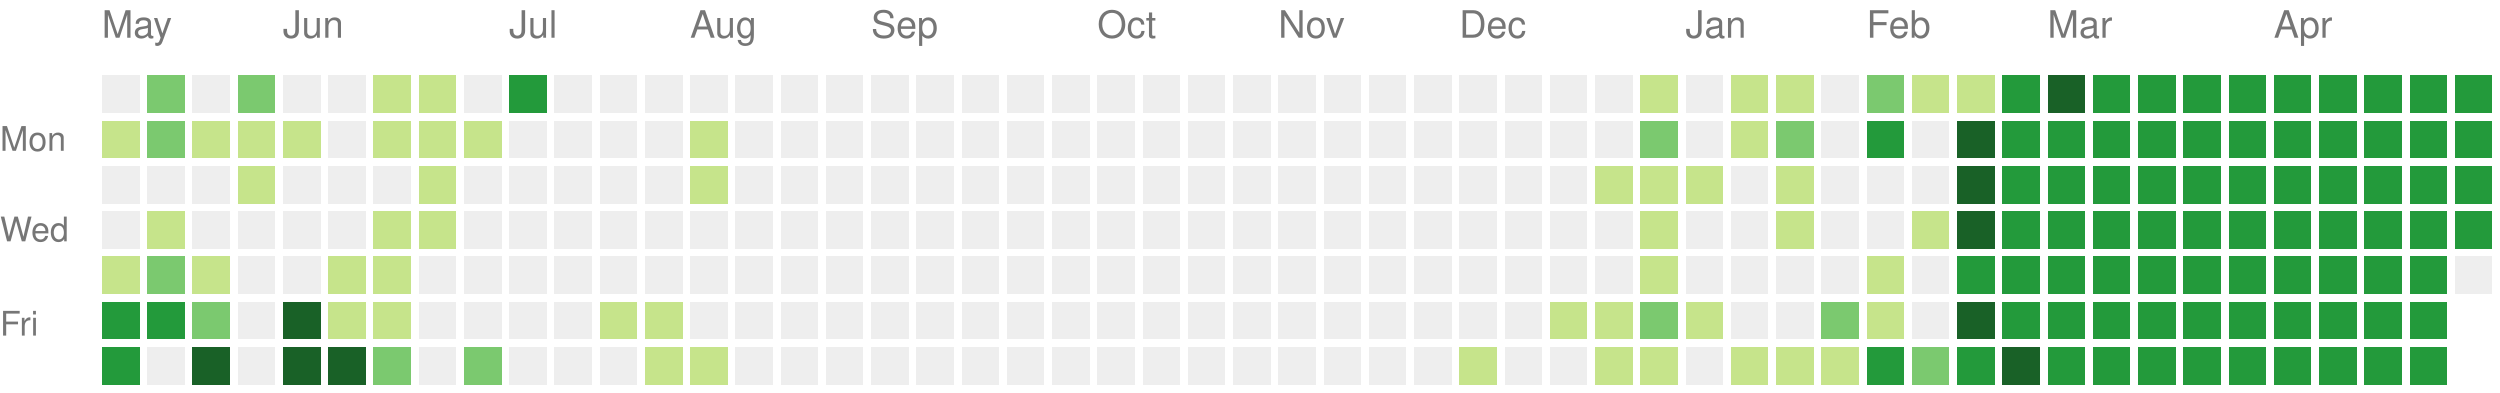
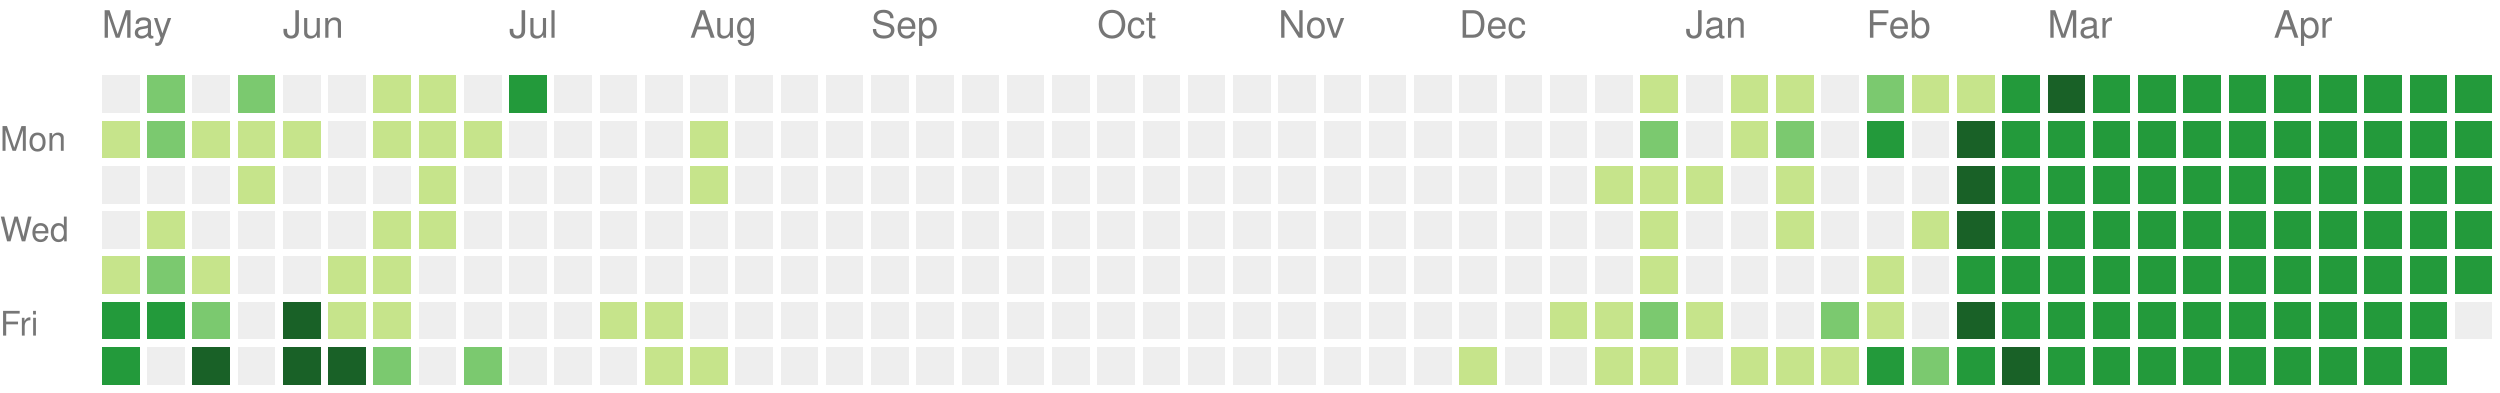
<svg xmlns="http://www.w3.org/2000/svg" version="1.1" width="663" height="104">
  <rect style="fill:#eeeeee;shape-rendering:crispedges;" data-score="0" data-date="2024-05-05" x="27" y="20" width="10" height="10" />
  <rect style="fill:#7bc96f;shape-rendering:crispedges;" data-score="2" data-date="2024-05-12" x="39" y="20" width="10" height="10" />
  <rect style="fill:#eeeeee;shape-rendering:crispedges;" data-score="0" data-date="2024-05-19" x="51" y="20" width="10" height="10" />
  <rect style="fill:#7bc96f;shape-rendering:crispedges;" data-score="2" data-date="2024-05-26" x="63" y="20" width="10" height="10" />
  <rect style="fill:#eeeeee;shape-rendering:crispedges;" data-score="0" data-date="2024-06-02" x="75" y="20" width="10" height="10" />
  <rect style="fill:#eeeeee;shape-rendering:crispedges;" data-score="0" data-date="2024-06-09" x="87" y="20" width="10" height="10" />
  <rect style="fill:#c6e48b;shape-rendering:crispedges;" data-score="1" data-date="2024-06-16" x="99" y="20" width="10" height="10" />
  <rect style="fill:#c6e48b;shape-rendering:crispedges;" data-score="1" data-date="2024-06-23" x="111" y="20" width="10" height="10" />
  <rect style="fill:#eeeeee;shape-rendering:crispedges;" data-score="0" data-date="2024-06-30" x="123" y="20" width="10" height="10" />
  <rect style="fill:#239a3b;shape-rendering:crispedges;" data-score="3" data-date="2024-07-07" x="135" y="20" width="10" height="10" />
  <rect style="fill:#eeeeee;shape-rendering:crispedges;" data-score="0" data-date="2024-07-14" x="147" y="20" width="10" height="10" />
  <rect style="fill:#eeeeee;shape-rendering:crispedges;" data-score="0" data-date="2024-07-21" x="159" y="20" width="10" height="10" />
  <rect style="fill:#eeeeee;shape-rendering:crispedges;" data-score="0" data-date="2024-07-28" x="171" y="20" width="10" height="10" />
  <rect style="fill:#eeeeee;shape-rendering:crispedges;" data-score="0" data-date="2024-08-04" x="183" y="20" width="10" height="10" />
  <rect style="fill:#eeeeee;shape-rendering:crispedges;" data-score="0" data-date="2024-08-11" x="195" y="20" width="10" height="10" />
  <rect style="fill:#eeeeee;shape-rendering:crispedges;" data-score="0" data-date="2024-08-18" x="207" y="20" width="10" height="10" />
  <rect style="fill:#eeeeee;shape-rendering:crispedges;" data-score="0" data-date="2024-08-25" x="219" y="20" width="10" height="10" />
  <rect style="fill:#eeeeee;shape-rendering:crispedges;" data-score="0" data-date="2024-09-01" x="231" y="20" width="10" height="10" />
  <rect style="fill:#eeeeee;shape-rendering:crispedges;" data-score="0" data-date="2024-09-08" x="243" y="20" width="10" height="10" />
  <rect style="fill:#eeeeee;shape-rendering:crispedges;" data-score="0" data-date="2024-09-15" x="255" y="20" width="10" height="10" />
  <rect style="fill:#eeeeee;shape-rendering:crispedges;" data-score="0" data-date="2024-09-22" x="267" y="20" width="10" height="10" />
  <rect style="fill:#eeeeee;shape-rendering:crispedges;" data-score="0" data-date="2024-09-29" x="279" y="20" width="10" height="10" />
  <rect style="fill:#eeeeee;shape-rendering:crispedges;" data-score="0" data-date="2024-10-06" x="291" y="20" width="10" height="10" />
  <rect style="fill:#eeeeee;shape-rendering:crispedges;" data-score="0" data-date="2024-10-13" x="303" y="20" width="10" height="10" />
  <rect style="fill:#eeeeee;shape-rendering:crispedges;" data-score="0" data-date="2024-10-20" x="315" y="20" width="10" height="10" />
  <rect style="fill:#eeeeee;shape-rendering:crispedges;" data-score="0" data-date="2024-10-27" x="327" y="20" width="10" height="10" />
  <rect style="fill:#eeeeee;shape-rendering:crispedges;" data-score="0" data-date="2024-11-03" x="339" y="20" width="10" height="10" />
  <rect style="fill:#eeeeee;shape-rendering:crispedges;" data-score="0" data-date="2024-11-10" x="351" y="20" width="10" height="10" />
  <rect style="fill:#eeeeee;shape-rendering:crispedges;" data-score="0" data-date="2024-11-17" x="363" y="20" width="10" height="10" />
  <rect style="fill:#eeeeee;shape-rendering:crispedges;" data-score="0" data-date="2024-11-24" x="375" y="20" width="10" height="10" />
  <rect style="fill:#eeeeee;shape-rendering:crispedges;" data-score="0" data-date="2024-12-01" x="387" y="20" width="10" height="10" />
  <rect style="fill:#eeeeee;shape-rendering:crispedges;" data-score="0" data-date="2024-12-08" x="399" y="20" width="10" height="10" />
  <rect style="fill:#eeeeee;shape-rendering:crispedges;" data-score="0" data-date="2024-12-15" x="411" y="20" width="10" height="10" />
  <rect style="fill:#eeeeee;shape-rendering:crispedges;" data-score="0" data-date="2024-12-22" x="423" y="20" width="10" height="10" />
  <rect style="fill:#c6e48b;shape-rendering:crispedges;" data-score="1" data-date="2024-12-29" x="435" y="20" width="10" height="10" />
  <rect style="fill:#eeeeee;shape-rendering:crispedges;" data-score="0" data-date="2025-01-05" x="447" y="20" width="10" height="10" />
  <rect style="fill:#c6e48b;shape-rendering:crispedges;" data-score="1" data-date="2025-01-12" x="459" y="20" width="10" height="10" />
  <rect style="fill:#c6e48b;shape-rendering:crispedges;" data-score="1" data-date="2025-01-19" x="471" y="20" width="10" height="10" />
  <rect style="fill:#eeeeee;shape-rendering:crispedges;" data-score="0" data-date="2025-01-26" x="483" y="20" width="10" height="10" />
  <rect style="fill:#7bc96f;shape-rendering:crispedges;" data-score="2" data-date="2025-02-02" x="495" y="20" width="10" height="10" />
  <rect style="fill:#c6e48b;shape-rendering:crispedges;" data-score="1" data-date="2025-02-09" x="507" y="20" width="10" height="10" />
  <rect style="fill:#c6e48b;shape-rendering:crispedges;" data-score="1" data-date="2025-02-16" x="519" y="20" width="10" height="10" />
  <rect style="fill:#239a3b;shape-rendering:crispedges;" data-score="3" data-date="2025-02-23" x="531" y="20" width="10" height="10" />
  <rect style="fill:#196127;shape-rendering:crispedges;" data-score="4" data-date="2025-03-02" x="543" y="20" width="10" height="10" />
  <rect style="fill:#239a3b;shape-rendering:crispedges;" data-score="3" data-date="2025-03-09" x="555" y="20" width="10" height="10" />
  <rect style="fill:#239a3b;shape-rendering:crispedges;" data-score="3" data-date="2025-03-16" x="567" y="20" width="10" height="10" />
  <rect style="fill:#239a3b;shape-rendering:crispedges;" data-score="3" data-date="2025-03-23" x="579" y="20" width="10" height="10" />
  <rect style="fill:#239a3b;shape-rendering:crispedges;" data-score="3" data-date="2025-03-30" x="591" y="20" width="10" height="10" />
  <rect style="fill:#239a3b;shape-rendering:crispedges;" data-score="3" data-date="2025-04-06" x="603" y="20" width="10" height="10" />
  <rect style="fill:#239a3b;shape-rendering:crispedges;" data-score="3" data-date="2025-04-13" x="615" y="20" width="10" height="10" />
  <rect style="fill:#239a3b;shape-rendering:crispedges;" data-score="3" data-date="2025-04-20" x="627" y="20" width="10" height="10" />
  <rect style="fill:#239a3b;shape-rendering:crispedges;" data-score="3" data-date="2025-04-27" x="639" y="20" width="10" height="10" />
  <rect style="fill:#239a3b;shape-rendering:crispedges;" data-score="3" data-date="2025-05-04" x="651" y="20" width="10" height="10" />
  <rect style="fill:#c6e48b;shape-rendering:crispedges;" data-score="1" data-date="2024-05-06" x="27" y="32" width="10" height="10" />
  <rect style="fill:#7bc96f;shape-rendering:crispedges;" data-score="2" data-date="2024-05-13" x="39" y="32" width="10" height="10" />
  <rect style="fill:#c6e48b;shape-rendering:crispedges;" data-score="1" data-date="2024-05-20" x="51" y="32" width="10" height="10" />
  <rect style="fill:#c6e48b;shape-rendering:crispedges;" data-score="1" data-date="2024-05-27" x="63" y="32" width="10" height="10" />
  <rect style="fill:#c6e48b;shape-rendering:crispedges;" data-score="1" data-date="2024-06-03" x="75" y="32" width="10" height="10" />
  <rect style="fill:#eeeeee;shape-rendering:crispedges;" data-score="0" data-date="2024-06-10" x="87" y="32" width="10" height="10" />
  <rect style="fill:#c6e48b;shape-rendering:crispedges;" data-score="1" data-date="2024-06-17" x="99" y="32" width="10" height="10" />
  <rect style="fill:#c6e48b;shape-rendering:crispedges;" data-score="1" data-date="2024-06-24" x="111" y="32" width="10" height="10" />
  <rect style="fill:#c6e48b;shape-rendering:crispedges;" data-score="1" data-date="2024-07-01" x="123" y="32" width="10" height="10" />
  <rect style="fill:#eeeeee;shape-rendering:crispedges;" data-score="0" data-date="2024-07-08" x="135" y="32" width="10" height="10" />
  <rect style="fill:#eeeeee;shape-rendering:crispedges;" data-score="0" data-date="2024-07-15" x="147" y="32" width="10" height="10" />
  <rect style="fill:#eeeeee;shape-rendering:crispedges;" data-score="0" data-date="2024-07-22" x="159" y="32" width="10" height="10" />
  <rect style="fill:#eeeeee;shape-rendering:crispedges;" data-score="0" data-date="2024-07-29" x="171" y="32" width="10" height="10" />
  <rect style="fill:#c6e48b;shape-rendering:crispedges;" data-score="1" data-date="2024-08-05" x="183" y="32" width="10" height="10" />
  <rect style="fill:#eeeeee;shape-rendering:crispedges;" data-score="0" data-date="2024-08-12" x="195" y="32" width="10" height="10" />
  <rect style="fill:#eeeeee;shape-rendering:crispedges;" data-score="0" data-date="2024-08-19" x="207" y="32" width="10" height="10" />
  <rect style="fill:#eeeeee;shape-rendering:crispedges;" data-score="0" data-date="2024-08-26" x="219" y="32" width="10" height="10" />
  <rect style="fill:#eeeeee;shape-rendering:crispedges;" data-score="0" data-date="2024-09-02" x="231" y="32" width="10" height="10" />
  <rect style="fill:#eeeeee;shape-rendering:crispedges;" data-score="0" data-date="2024-09-09" x="243" y="32" width="10" height="10" />
  <rect style="fill:#eeeeee;shape-rendering:crispedges;" data-score="0" data-date="2024-09-16" x="255" y="32" width="10" height="10" />
  <rect style="fill:#eeeeee;shape-rendering:crispedges;" data-score="0" data-date="2024-09-23" x="267" y="32" width="10" height="10" />
  <rect style="fill:#eeeeee;shape-rendering:crispedges;" data-score="0" data-date="2024-09-30" x="279" y="32" width="10" height="10" />
  <rect style="fill:#eeeeee;shape-rendering:crispedges;" data-score="0" data-date="2024-10-07" x="291" y="32" width="10" height="10" />
  <rect style="fill:#eeeeee;shape-rendering:crispedges;" data-score="0" data-date="2024-10-14" x="303" y="32" width="10" height="10" />
  <rect style="fill:#eeeeee;shape-rendering:crispedges;" data-score="0" data-date="2024-10-21" x="315" y="32" width="10" height="10" />
  <rect style="fill:#eeeeee;shape-rendering:crispedges;" data-score="0" data-date="2024-10-28" x="327" y="32" width="10" height="10" />
  <rect style="fill:#eeeeee;shape-rendering:crispedges;" data-score="0" data-date="2024-11-04" x="339" y="32" width="10" height="10" />
  <rect style="fill:#eeeeee;shape-rendering:crispedges;" data-score="0" data-date="2024-11-11" x="351" y="32" width="10" height="10" />
  <rect style="fill:#eeeeee;shape-rendering:crispedges;" data-score="0" data-date="2024-11-18" x="363" y="32" width="10" height="10" />
  <rect style="fill:#eeeeee;shape-rendering:crispedges;" data-score="0" data-date="2024-11-25" x="375" y="32" width="10" height="10" />
  <rect style="fill:#eeeeee;shape-rendering:crispedges;" data-score="0" data-date="2024-12-02" x="387" y="32" width="10" height="10" />
  <rect style="fill:#eeeeee;shape-rendering:crispedges;" data-score="0" data-date="2024-12-09" x="399" y="32" width="10" height="10" />
  <rect style="fill:#eeeeee;shape-rendering:crispedges;" data-score="0" data-date="2024-12-16" x="411" y="32" width="10" height="10" />
  <rect style="fill:#eeeeee;shape-rendering:crispedges;" data-score="0" data-date="2024-12-23" x="423" y="32" width="10" height="10" />
  <rect style="fill:#7bc96f;shape-rendering:crispedges;" data-score="2" data-date="2024-12-30" x="435" y="32" width="10" height="10" />
  <rect style="fill:#eeeeee;shape-rendering:crispedges;" data-score="0" data-date="2025-01-06" x="447" y="32" width="10" height="10" />
  <rect style="fill:#c6e48b;shape-rendering:crispedges;" data-score="1" data-date="2025-01-13" x="459" y="32" width="10" height="10" />
  <rect style="fill:#7bc96f;shape-rendering:crispedges;" data-score="2" data-date="2025-01-20" x="471" y="32" width="10" height="10" />
  <rect style="fill:#eeeeee;shape-rendering:crispedges;" data-score="0" data-date="2025-01-27" x="483" y="32" width="10" height="10" />
  <rect style="fill:#239a3b;shape-rendering:crispedges;" data-score="3" data-date="2025-02-03" x="495" y="32" width="10" height="10" />
  <rect style="fill:#eeeeee;shape-rendering:crispedges;" data-score="0" data-date="2025-02-10" x="507" y="32" width="10" height="10" />
  <rect style="fill:#196127;shape-rendering:crispedges;" data-score="4" data-date="2025-02-17" x="519" y="32" width="10" height="10" />
  <rect style="fill:#239a3b;shape-rendering:crispedges;" data-score="3" data-date="2025-02-24" x="531" y="32" width="10" height="10" />
  <rect style="fill:#239a3b;shape-rendering:crispedges;" data-score="3" data-date="2025-03-03" x="543" y="32" width="10" height="10" />
  <rect style="fill:#239a3b;shape-rendering:crispedges;" data-score="3" data-date="2025-03-10" x="555" y="32" width="10" height="10" />
  <rect style="fill:#239a3b;shape-rendering:crispedges;" data-score="3" data-date="2025-03-17" x="567" y="32" width="10" height="10" />
  <rect style="fill:#239a3b;shape-rendering:crispedges;" data-score="3" data-date="2025-03-24" x="579" y="32" width="10" height="10" />
  <rect style="fill:#239a3b;shape-rendering:crispedges;" data-score="3" data-date="2025-03-31" x="591" y="32" width="10" height="10" />
  <rect style="fill:#239a3b;shape-rendering:crispedges;" data-score="3" data-date="2025-04-07" x="603" y="32" width="10" height="10" />
  <rect style="fill:#239a3b;shape-rendering:crispedges;" data-score="3" data-date="2025-04-14" x="615" y="32" width="10" height="10" />
  <rect style="fill:#239a3b;shape-rendering:crispedges;" data-score="3" data-date="2025-04-21" x="627" y="32" width="10" height="10" />
  <rect style="fill:#239a3b;shape-rendering:crispedges;" data-score="3" data-date="2025-04-28" x="639" y="32" width="10" height="10" />
  <rect style="fill:#239a3b;shape-rendering:crispedges;" data-score="3" data-date="2025-05-05" x="651" y="32" width="10" height="10" />
  <rect style="fill:#eeeeee;shape-rendering:crispedges;" data-score="0" data-date="2024-05-07" x="27" y="44" width="10" height="10" />
  <rect style="fill:#eeeeee;shape-rendering:crispedges;" data-score="0" data-date="2024-05-14" x="39" y="44" width="10" height="10" />
  <rect style="fill:#eeeeee;shape-rendering:crispedges;" data-score="0" data-date="2024-05-21" x="51" y="44" width="10" height="10" />
  <rect style="fill:#c6e48b;shape-rendering:crispedges;" data-score="1" data-date="2024-05-28" x="63" y="44" width="10" height="10" />
  <rect style="fill:#eeeeee;shape-rendering:crispedges;" data-score="0" data-date="2024-06-04" x="75" y="44" width="10" height="10" />
  <rect style="fill:#eeeeee;shape-rendering:crispedges;" data-score="0" data-date="2024-06-11" x="87" y="44" width="10" height="10" />
  <rect style="fill:#eeeeee;shape-rendering:crispedges;" data-score="0" data-date="2024-06-18" x="99" y="44" width="10" height="10" />
  <rect style="fill:#c6e48b;shape-rendering:crispedges;" data-score="1" data-date="2024-06-25" x="111" y="44" width="10" height="10" />
  <rect style="fill:#eeeeee;shape-rendering:crispedges;" data-score="0" data-date="2024-07-02" x="123" y="44" width="10" height="10" />
  <rect style="fill:#eeeeee;shape-rendering:crispedges;" data-score="0" data-date="2024-07-09" x="135" y="44" width="10" height="10" />
  <rect style="fill:#eeeeee;shape-rendering:crispedges;" data-score="0" data-date="2024-07-16" x="147" y="44" width="10" height="10" />
  <rect style="fill:#eeeeee;shape-rendering:crispedges;" data-score="0" data-date="2024-07-23" x="159" y="44" width="10" height="10" />
  <rect style="fill:#eeeeee;shape-rendering:crispedges;" data-score="0" data-date="2024-07-30" x="171" y="44" width="10" height="10" />
  <rect style="fill:#c6e48b;shape-rendering:crispedges;" data-score="1" data-date="2024-08-06" x="183" y="44" width="10" height="10" />
  <rect style="fill:#eeeeee;shape-rendering:crispedges;" data-score="0" data-date="2024-08-13" x="195" y="44" width="10" height="10" />
  <rect style="fill:#eeeeee;shape-rendering:crispedges;" data-score="0" data-date="2024-08-20" x="207" y="44" width="10" height="10" />
  <rect style="fill:#eeeeee;shape-rendering:crispedges;" data-score="0" data-date="2024-08-27" x="219" y="44" width="10" height="10" />
  <rect style="fill:#eeeeee;shape-rendering:crispedges;" data-score="0" data-date="2024-09-03" x="231" y="44" width="10" height="10" />
  <rect style="fill:#eeeeee;shape-rendering:crispedges;" data-score="0" data-date="2024-09-10" x="243" y="44" width="10" height="10" />
  <rect style="fill:#eeeeee;shape-rendering:crispedges;" data-score="0" data-date="2024-09-17" x="255" y="44" width="10" height="10" />
  <rect style="fill:#eeeeee;shape-rendering:crispedges;" data-score="0" data-date="2024-09-24" x="267" y="44" width="10" height="10" />
  <rect style="fill:#eeeeee;shape-rendering:crispedges;" data-score="0" data-date="2024-10-01" x="279" y="44" width="10" height="10" />
  <rect style="fill:#eeeeee;shape-rendering:crispedges;" data-score="0" data-date="2024-10-08" x="291" y="44" width="10" height="10" />
  <rect style="fill:#eeeeee;shape-rendering:crispedges;" data-score="0" data-date="2024-10-15" x="303" y="44" width="10" height="10" />
  <rect style="fill:#eeeeee;shape-rendering:crispedges;" data-score="0" data-date="2024-10-22" x="315" y="44" width="10" height="10" />
  <rect style="fill:#eeeeee;shape-rendering:crispedges;" data-score="0" data-date="2024-10-29" x="327" y="44" width="10" height="10" />
  <rect style="fill:#eeeeee;shape-rendering:crispedges;" data-score="0" data-date="2024-11-05" x="339" y="44" width="10" height="10" />
  <rect style="fill:#eeeeee;shape-rendering:crispedges;" data-score="0" data-date="2024-11-12" x="351" y="44" width="10" height="10" />
  <rect style="fill:#eeeeee;shape-rendering:crispedges;" data-score="0" data-date="2024-11-19" x="363" y="44" width="10" height="10" />
  <rect style="fill:#eeeeee;shape-rendering:crispedges;" data-score="0" data-date="2024-11-26" x="375" y="44" width="10" height="10" />
  <rect style="fill:#eeeeee;shape-rendering:crispedges;" data-score="0" data-date="2024-12-03" x="387" y="44" width="10" height="10" />
  <rect style="fill:#eeeeee;shape-rendering:crispedges;" data-score="0" data-date="2024-12-10" x="399" y="44" width="10" height="10" />
  <rect style="fill:#eeeeee;shape-rendering:crispedges;" data-score="0" data-date="2024-12-17" x="411" y="44" width="10" height="10" />
  <rect style="fill:#c6e48b;shape-rendering:crispedges;" data-score="1" data-date="2024-12-24" x="423" y="44" width="10" height="10" />
  <rect style="fill:#c6e48b;shape-rendering:crispedges;" data-score="1" data-date="2024-12-31" x="435" y="44" width="10" height="10" />
  <rect style="fill:#c6e48b;shape-rendering:crispedges;" data-score="1" data-date="2025-01-07" x="447" y="44" width="10" height="10" />
  <rect style="fill:#eeeeee;shape-rendering:crispedges;" data-score="0" data-date="2025-01-14" x="459" y="44" width="10" height="10" />
  <rect style="fill:#c6e48b;shape-rendering:crispedges;" data-score="1" data-date="2025-01-21" x="471" y="44" width="10" height="10" />
  <rect style="fill:#eeeeee;shape-rendering:crispedges;" data-score="0" data-date="2025-01-28" x="483" y="44" width="10" height="10" />
  <rect style="fill:#eeeeee;shape-rendering:crispedges;" data-score="0" data-date="2025-02-04" x="495" y="44" width="10" height="10" />
  <rect style="fill:#eeeeee;shape-rendering:crispedges;" data-score="0" data-date="2025-02-11" x="507" y="44" width="10" height="10" />
  <rect style="fill:#196127;shape-rendering:crispedges;" data-score="4" data-date="2025-02-18" x="519" y="44" width="10" height="10" />
  <rect style="fill:#239a3b;shape-rendering:crispedges;" data-score="3" data-date="2025-02-25" x="531" y="44" width="10" height="10" />
  <rect style="fill:#239a3b;shape-rendering:crispedges;" data-score="3" data-date="2025-03-04" x="543" y="44" width="10" height="10" />
  <rect style="fill:#239a3b;shape-rendering:crispedges;" data-score="3" data-date="2025-03-11" x="555" y="44" width="10" height="10" />
  <rect style="fill:#239a3b;shape-rendering:crispedges;" data-score="3" data-date="2025-03-18" x="567" y="44" width="10" height="10" />
  <rect style="fill:#239a3b;shape-rendering:crispedges;" data-score="3" data-date="2025-03-25" x="579" y="44" width="10" height="10" />
  <rect style="fill:#239a3b;shape-rendering:crispedges;" data-score="3" data-date="2025-04-01" x="591" y="44" width="10" height="10" />
  <rect style="fill:#239a3b;shape-rendering:crispedges;" data-score="3" data-date="2025-04-08" x="603" y="44" width="10" height="10" />
  <rect style="fill:#239a3b;shape-rendering:crispedges;" data-score="3" data-date="2025-04-15" x="615" y="44" width="10" height="10" />
  <rect style="fill:#239a3b;shape-rendering:crispedges;" data-score="3" data-date="2025-04-22" x="627" y="44" width="10" height="10" />
  <rect style="fill:#239a3b;shape-rendering:crispedges;" data-score="3" data-date="2025-04-29" x="639" y="44" width="10" height="10" />
  <rect style="fill:#239a3b;shape-rendering:crispedges;" data-score="3" data-date="2025-05-06" x="651" y="44" width="10" height="10" />
  <rect style="fill:#eeeeee;shape-rendering:crispedges;" data-score="0" data-date="2024-05-08" x="27" y="56" width="10" height="10" />
  <rect style="fill:#c6e48b;shape-rendering:crispedges;" data-score="1" data-date="2024-05-15" x="39" y="56" width="10" height="10" />
  <rect style="fill:#eeeeee;shape-rendering:crispedges;" data-score="0" data-date="2024-05-22" x="51" y="56" width="10" height="10" />
  <rect style="fill:#eeeeee;shape-rendering:crispedges;" data-score="0" data-date="2024-05-29" x="63" y="56" width="10" height="10" />
  <rect style="fill:#eeeeee;shape-rendering:crispedges;" data-score="0" data-date="2024-06-05" x="75" y="56" width="10" height="10" />
  <rect style="fill:#eeeeee;shape-rendering:crispedges;" data-score="0" data-date="2024-06-12" x="87" y="56" width="10" height="10" />
  <rect style="fill:#c6e48b;shape-rendering:crispedges;" data-score="1" data-date="2024-06-19" x="99" y="56" width="10" height="10" />
  <rect style="fill:#c6e48b;shape-rendering:crispedges;" data-score="1" data-date="2024-06-26" x="111" y="56" width="10" height="10" />
  <rect style="fill:#eeeeee;shape-rendering:crispedges;" data-score="0" data-date="2024-07-03" x="123" y="56" width="10" height="10" />
  <rect style="fill:#eeeeee;shape-rendering:crispedges;" data-score="0" data-date="2024-07-10" x="135" y="56" width="10" height="10" />
  <rect style="fill:#eeeeee;shape-rendering:crispedges;" data-score="0" data-date="2024-07-17" x="147" y="56" width="10" height="10" />
  <rect style="fill:#eeeeee;shape-rendering:crispedges;" data-score="0" data-date="2024-07-24" x="159" y="56" width="10" height="10" />
  <rect style="fill:#eeeeee;shape-rendering:crispedges;" data-score="0" data-date="2024-07-31" x="171" y="56" width="10" height="10" />
  <rect style="fill:#eeeeee;shape-rendering:crispedges;" data-score="0" data-date="2024-08-07" x="183" y="56" width="10" height="10" />
  <rect style="fill:#eeeeee;shape-rendering:crispedges;" data-score="0" data-date="2024-08-14" x="195" y="56" width="10" height="10" />
  <rect style="fill:#eeeeee;shape-rendering:crispedges;" data-score="0" data-date="2024-08-21" x="207" y="56" width="10" height="10" />
  <rect style="fill:#eeeeee;shape-rendering:crispedges;" data-score="0" data-date="2024-08-28" x="219" y="56" width="10" height="10" />
  <rect style="fill:#eeeeee;shape-rendering:crispedges;" data-score="0" data-date="2024-09-04" x="231" y="56" width="10" height="10" />
  <rect style="fill:#eeeeee;shape-rendering:crispedges;" data-score="0" data-date="2024-09-11" x="243" y="56" width="10" height="10" />
  <rect style="fill:#eeeeee;shape-rendering:crispedges;" data-score="0" data-date="2024-09-18" x="255" y="56" width="10" height="10" />
  <rect style="fill:#eeeeee;shape-rendering:crispedges;" data-score="0" data-date="2024-09-25" x="267" y="56" width="10" height="10" />
  <rect style="fill:#eeeeee;shape-rendering:crispedges;" data-score="0" data-date="2024-10-02" x="279" y="56" width="10" height="10" />
  <rect style="fill:#eeeeee;shape-rendering:crispedges;" data-score="0" data-date="2024-10-09" x="291" y="56" width="10" height="10" />
  <rect style="fill:#eeeeee;shape-rendering:crispedges;" data-score="0" data-date="2024-10-16" x="303" y="56" width="10" height="10" />
  <rect style="fill:#eeeeee;shape-rendering:crispedges;" data-score="0" data-date="2024-10-23" x="315" y="56" width="10" height="10" />
  <rect style="fill:#eeeeee;shape-rendering:crispedges;" data-score="0" data-date="2024-10-30" x="327" y="56" width="10" height="10" />
  <rect style="fill:#eeeeee;shape-rendering:crispedges;" data-score="0" data-date="2024-11-06" x="339" y="56" width="10" height="10" />
  <rect style="fill:#eeeeee;shape-rendering:crispedges;" data-score="0" data-date="2024-11-13" x="351" y="56" width="10" height="10" />
  <rect style="fill:#eeeeee;shape-rendering:crispedges;" data-score="0" data-date="2024-11-20" x="363" y="56" width="10" height="10" />
  <rect style="fill:#eeeeee;shape-rendering:crispedges;" data-score="0" data-date="2024-11-27" x="375" y="56" width="10" height="10" />
  <rect style="fill:#eeeeee;shape-rendering:crispedges;" data-score="0" data-date="2024-12-04" x="387" y="56" width="10" height="10" />
  <rect style="fill:#eeeeee;shape-rendering:crispedges;" data-score="0" data-date="2024-12-11" x="399" y="56" width="10" height="10" />
  <rect style="fill:#eeeeee;shape-rendering:crispedges;" data-score="0" data-date="2024-12-18" x="411" y="56" width="10" height="10" />
  <rect style="fill:#eeeeee;shape-rendering:crispedges;" data-score="0" data-date="2024-12-25" x="423" y="56" width="10" height="10" />
  <rect style="fill:#c6e48b;shape-rendering:crispedges;" data-score="1" data-date="2025-01-01" x="435" y="56" width="10" height="10" />
  <rect style="fill:#eeeeee;shape-rendering:crispedges;" data-score="0" data-date="2025-01-08" x="447" y="56" width="10" height="10" />
  <rect style="fill:#eeeeee;shape-rendering:crispedges;" data-score="0" data-date="2025-01-15" x="459" y="56" width="10" height="10" />
  <rect style="fill:#c6e48b;shape-rendering:crispedges;" data-score="1" data-date="2025-01-22" x="471" y="56" width="10" height="10" />
  <rect style="fill:#eeeeee;shape-rendering:crispedges;" data-score="0" data-date="2025-01-29" x="483" y="56" width="10" height="10" />
  <rect style="fill:#eeeeee;shape-rendering:crispedges;" data-score="0" data-date="2025-02-05" x="495" y="56" width="10" height="10" />
  <rect style="fill:#c6e48b;shape-rendering:crispedges;" data-score="1" data-date="2025-02-12" x="507" y="56" width="10" height="10" />
  <rect style="fill:#196127;shape-rendering:crispedges;" data-score="4" data-date="2025-02-19" x="519" y="56" width="10" height="10" />
  <rect style="fill:#239a3b;shape-rendering:crispedges;" data-score="3" data-date="2025-02-26" x="531" y="56" width="10" height="10" />
  <rect style="fill:#239a3b;shape-rendering:crispedges;" data-score="3" data-date="2025-03-05" x="543" y="56" width="10" height="10" />
  <rect style="fill:#239a3b;shape-rendering:crispedges;" data-score="3" data-date="2025-03-12" x="555" y="56" width="10" height="10" />
  <rect style="fill:#239a3b;shape-rendering:crispedges;" data-score="3" data-date="2025-03-19" x="567" y="56" width="10" height="10" />
  <rect style="fill:#239a3b;shape-rendering:crispedges;" data-score="3" data-date="2025-03-26" x="579" y="56" width="10" height="10" />
  <rect style="fill:#239a3b;shape-rendering:crispedges;" data-score="3" data-date="2025-04-02" x="591" y="56" width="10" height="10" />
  <rect style="fill:#239a3b;shape-rendering:crispedges;" data-score="3" data-date="2025-04-09" x="603" y="56" width="10" height="10" />
  <rect style="fill:#239a3b;shape-rendering:crispedges;" data-score="3" data-date="2025-04-16" x="615" y="56" width="10" height="10" />
  <rect style="fill:#239a3b;shape-rendering:crispedges;" data-score="3" data-date="2025-04-23" x="627" y="56" width="10" height="10" />
  <rect style="fill:#239a3b;shape-rendering:crispedges;" data-score="3" data-date="2025-04-30" x="639" y="56" width="10" height="10" />
  <rect style="fill:#239a3b;shape-rendering:crispedges;" data-score="3" data-date="2025-05-07" x="651" y="56" width="10" height="10" />
  <rect style="fill:#c6e48b;shape-rendering:crispedges;" data-score="1" data-date="2024-05-09" x="27" y="68" width="10" height="10" />
  <rect style="fill:#7bc96f;shape-rendering:crispedges;" data-score="2" data-date="2024-05-16" x="39" y="68" width="10" height="10" />
  <rect style="fill:#c6e48b;shape-rendering:crispedges;" data-score="1" data-date="2024-05-23" x="51" y="68" width="10" height="10" />
  <rect style="fill:#eeeeee;shape-rendering:crispedges;" data-score="0" data-date="2024-05-30" x="63" y="68" width="10" height="10" />
  <rect style="fill:#eeeeee;shape-rendering:crispedges;" data-score="0" data-date="2024-06-06" x="75" y="68" width="10" height="10" />
  <rect style="fill:#c6e48b;shape-rendering:crispedges;" data-score="1" data-date="2024-06-13" x="87" y="68" width="10" height="10" />
  <rect style="fill:#c6e48b;shape-rendering:crispedges;" data-score="1" data-date="2024-06-20" x="99" y="68" width="10" height="10" />
  <rect style="fill:#eeeeee;shape-rendering:crispedges;" data-score="0" data-date="2024-06-27" x="111" y="68" width="10" height="10" />
  <rect style="fill:#eeeeee;shape-rendering:crispedges;" data-score="0" data-date="2024-07-04" x="123" y="68" width="10" height="10" />
  <rect style="fill:#eeeeee;shape-rendering:crispedges;" data-score="0" data-date="2024-07-11" x="135" y="68" width="10" height="10" />
  <rect style="fill:#eeeeee;shape-rendering:crispedges;" data-score="0" data-date="2024-07-18" x="147" y="68" width="10" height="10" />
  <rect style="fill:#eeeeee;shape-rendering:crispedges;" data-score="0" data-date="2024-07-25" x="159" y="68" width="10" height="10" />
  <rect style="fill:#eeeeee;shape-rendering:crispedges;" data-score="0" data-date="2024-08-01" x="171" y="68" width="10" height="10" />
  <rect style="fill:#eeeeee;shape-rendering:crispedges;" data-score="0" data-date="2024-08-08" x="183" y="68" width="10" height="10" />
  <rect style="fill:#eeeeee;shape-rendering:crispedges;" data-score="0" data-date="2024-08-15" x="195" y="68" width="10" height="10" />
  <rect style="fill:#eeeeee;shape-rendering:crispedges;" data-score="0" data-date="2024-08-22" x="207" y="68" width="10" height="10" />
  <rect style="fill:#eeeeee;shape-rendering:crispedges;" data-score="0" data-date="2024-08-29" x="219" y="68" width="10" height="10" />
  <rect style="fill:#eeeeee;shape-rendering:crispedges;" data-score="0" data-date="2024-09-05" x="231" y="68" width="10" height="10" />
  <rect style="fill:#eeeeee;shape-rendering:crispedges;" data-score="0" data-date="2024-09-12" x="243" y="68" width="10" height="10" />
  <rect style="fill:#eeeeee;shape-rendering:crispedges;" data-score="0" data-date="2024-09-19" x="255" y="68" width="10" height="10" />
  <rect style="fill:#eeeeee;shape-rendering:crispedges;" data-score="0" data-date="2024-09-26" x="267" y="68" width="10" height="10" />
  <rect style="fill:#eeeeee;shape-rendering:crispedges;" data-score="0" data-date="2024-10-03" x="279" y="68" width="10" height="10" />
  <rect style="fill:#eeeeee;shape-rendering:crispedges;" data-score="0" data-date="2024-10-10" x="291" y="68" width="10" height="10" />
  <rect style="fill:#eeeeee;shape-rendering:crispedges;" data-score="0" data-date="2024-10-17" x="303" y="68" width="10" height="10" />
  <rect style="fill:#eeeeee;shape-rendering:crispedges;" data-score="0" data-date="2024-10-24" x="315" y="68" width="10" height="10" />
  <rect style="fill:#eeeeee;shape-rendering:crispedges;" data-score="0" data-date="2024-10-31" x="327" y="68" width="10" height="10" />
  <rect style="fill:#eeeeee;shape-rendering:crispedges;" data-score="0" data-date="2024-11-07" x="339" y="68" width="10" height="10" />
  <rect style="fill:#eeeeee;shape-rendering:crispedges;" data-score="0" data-date="2024-11-14" x="351" y="68" width="10" height="10" />
  <rect style="fill:#eeeeee;shape-rendering:crispedges;" data-score="0" data-date="2024-11-21" x="363" y="68" width="10" height="10" />
  <rect style="fill:#eeeeee;shape-rendering:crispedges;" data-score="0" data-date="2024-11-28" x="375" y="68" width="10" height="10" />
  <rect style="fill:#eeeeee;shape-rendering:crispedges;" data-score="0" data-date="2024-12-05" x="387" y="68" width="10" height="10" />
  <rect style="fill:#eeeeee;shape-rendering:crispedges;" data-score="0" data-date="2024-12-12" x="399" y="68" width="10" height="10" />
  <rect style="fill:#eeeeee;shape-rendering:crispedges;" data-score="0" data-date="2024-12-19" x="411" y="68" width="10" height="10" />
  <rect style="fill:#eeeeee;shape-rendering:crispedges;" data-score="0" data-date="2024-12-26" x="423" y="68" width="10" height="10" />
  <rect style="fill:#c6e48b;shape-rendering:crispedges;" data-score="1" data-date="2025-01-02" x="435" y="68" width="10" height="10" />
  <rect style="fill:#eeeeee;shape-rendering:crispedges;" data-score="0" data-date="2025-01-09" x="447" y="68" width="10" height="10" />
  <rect style="fill:#eeeeee;shape-rendering:crispedges;" data-score="0" data-date="2025-01-16" x="459" y="68" width="10" height="10" />
  <rect style="fill:#eeeeee;shape-rendering:crispedges;" data-score="0" data-date="2025-01-23" x="471" y="68" width="10" height="10" />
  <rect style="fill:#eeeeee;shape-rendering:crispedges;" data-score="0" data-date="2025-01-30" x="483" y="68" width="10" height="10" />
  <rect style="fill:#c6e48b;shape-rendering:crispedges;" data-score="1" data-date="2025-02-06" x="495" y="68" width="10" height="10" />
  <rect style="fill:#eeeeee;shape-rendering:crispedges;" data-score="0" data-date="2025-02-13" x="507" y="68" width="10" height="10" />
  <rect style="fill:#239a3b;shape-rendering:crispedges;" data-score="3" data-date="2025-02-20" x="519" y="68" width="10" height="10" />
  <rect style="fill:#239a3b;shape-rendering:crispedges;" data-score="3" data-date="2025-02-27" x="531" y="68" width="10" height="10" />
  <rect style="fill:#239a3b;shape-rendering:crispedges;" data-score="3" data-date="2025-03-06" x="543" y="68" width="10" height="10" />
  <rect style="fill:#239a3b;shape-rendering:crispedges;" data-score="3" data-date="2025-03-13" x="555" y="68" width="10" height="10" />
  <rect style="fill:#239a3b;shape-rendering:crispedges;" data-score="3" data-date="2025-03-20" x="567" y="68" width="10" height="10" />
  <rect style="fill:#239a3b;shape-rendering:crispedges;" data-score="3" data-date="2025-03-27" x="579" y="68" width="10" height="10" />
  <rect style="fill:#239a3b;shape-rendering:crispedges;" data-score="3" data-date="2025-04-03" x="591" y="68" width="10" height="10" />
  <rect style="fill:#239a3b;shape-rendering:crispedges;" data-score="3" data-date="2025-04-10" x="603" y="68" width="10" height="10" />
  <rect style="fill:#239a3b;shape-rendering:crispedges;" data-score="3" data-date="2025-04-17" x="615" y="68" width="10" height="10" />
  <rect style="fill:#239a3b;shape-rendering:crispedges;" data-score="3" data-date="2025-04-24" x="627" y="68" width="10" height="10" />
  <rect style="fill:#239a3b;shape-rendering:crispedges;" data-score="3" data-date="2025-05-01" x="639" y="68" width="10" height="10" />
-   <rect style="fill:#eeeeee;shape-rendering:crispedges;" data-score="0" data-date="2025-05-08" x="651" y="68" width="10" height="10" />
+   <rect style="fill:#239a3b;shape-rendering:crispedges;" data-score="3" data-date="2025-05-08" x="651" y="68" width="10" height="10" />
  <rect style="fill:#239a3b;shape-rendering:crispedges;" data-score="3" data-date="2024-05-10" x="27" y="80" width="10" height="10" />
  <rect style="fill:#239a3b;shape-rendering:crispedges;" data-score="3" data-date="2024-05-17" x="39" y="80" width="10" height="10" />
  <rect style="fill:#7bc96f;shape-rendering:crispedges;" data-score="2" data-date="2024-05-24" x="51" y="80" width="10" height="10" />
  <rect style="fill:#eeeeee;shape-rendering:crispedges;" data-score="0" data-date="2024-05-31" x="63" y="80" width="10" height="10" />
  <rect style="fill:#196127;shape-rendering:crispedges;" data-score="4" data-date="2024-06-07" x="75" y="80" width="10" height="10" />
  <rect style="fill:#c6e48b;shape-rendering:crispedges;" data-score="1" data-date="2024-06-14" x="87" y="80" width="10" height="10" />
  <rect style="fill:#c6e48b;shape-rendering:crispedges;" data-score="1" data-date="2024-06-21" x="99" y="80" width="10" height="10" />
  <rect style="fill:#eeeeee;shape-rendering:crispedges;" data-score="0" data-date="2024-06-28" x="111" y="80" width="10" height="10" />
  <rect style="fill:#eeeeee;shape-rendering:crispedges;" data-score="0" data-date="2024-07-05" x="123" y="80" width="10" height="10" />
  <rect style="fill:#eeeeee;shape-rendering:crispedges;" data-score="0" data-date="2024-07-12" x="135" y="80" width="10" height="10" />
  <rect style="fill:#eeeeee;shape-rendering:crispedges;" data-score="0" data-date="2024-07-19" x="147" y="80" width="10" height="10" />
  <rect style="fill:#c6e48b;shape-rendering:crispedges;" data-score="1" data-date="2024-07-26" x="159" y="80" width="10" height="10" />
  <rect style="fill:#c6e48b;shape-rendering:crispedges;" data-score="1" data-date="2024-08-02" x="171" y="80" width="10" height="10" />
  <rect style="fill:#eeeeee;shape-rendering:crispedges;" data-score="0" data-date="2024-08-09" x="183" y="80" width="10" height="10" />
  <rect style="fill:#eeeeee;shape-rendering:crispedges;" data-score="0" data-date="2024-08-16" x="195" y="80" width="10" height="10" />
  <rect style="fill:#eeeeee;shape-rendering:crispedges;" data-score="0" data-date="2024-08-23" x="207" y="80" width="10" height="10" />
  <rect style="fill:#eeeeee;shape-rendering:crispedges;" data-score="0" data-date="2024-08-30" x="219" y="80" width="10" height="10" />
  <rect style="fill:#eeeeee;shape-rendering:crispedges;" data-score="0" data-date="2024-09-06" x="231" y="80" width="10" height="10" />
  <rect style="fill:#eeeeee;shape-rendering:crispedges;" data-score="0" data-date="2024-09-13" x="243" y="80" width="10" height="10" />
  <rect style="fill:#eeeeee;shape-rendering:crispedges;" data-score="0" data-date="2024-09-20" x="255" y="80" width="10" height="10" />
  <rect style="fill:#eeeeee;shape-rendering:crispedges;" data-score="0" data-date="2024-09-27" x="267" y="80" width="10" height="10" />
  <rect style="fill:#eeeeee;shape-rendering:crispedges;" data-score="0" data-date="2024-10-04" x="279" y="80" width="10" height="10" />
  <rect style="fill:#eeeeee;shape-rendering:crispedges;" data-score="0" data-date="2024-10-11" x="291" y="80" width="10" height="10" />
  <rect style="fill:#eeeeee;shape-rendering:crispedges;" data-score="0" data-date="2024-10-18" x="303" y="80" width="10" height="10" />
  <rect style="fill:#eeeeee;shape-rendering:crispedges;" data-score="0" data-date="2024-10-25" x="315" y="80" width="10" height="10" />
  <rect style="fill:#eeeeee;shape-rendering:crispedges;" data-score="0" data-date="2024-11-01" x="327" y="80" width="10" height="10" />
  <rect style="fill:#eeeeee;shape-rendering:crispedges;" data-score="0" data-date="2024-11-08" x="339" y="80" width="10" height="10" />
  <rect style="fill:#eeeeee;shape-rendering:crispedges;" data-score="0" data-date="2024-11-15" x="351" y="80" width="10" height="10" />
  <rect style="fill:#eeeeee;shape-rendering:crispedges;" data-score="0" data-date="2024-11-22" x="363" y="80" width="10" height="10" />
  <rect style="fill:#eeeeee;shape-rendering:crispedges;" data-score="0" data-date="2024-11-29" x="375" y="80" width="10" height="10" />
  <rect style="fill:#eeeeee;shape-rendering:crispedges;" data-score="0" data-date="2024-12-06" x="387" y="80" width="10" height="10" />
  <rect style="fill:#eeeeee;shape-rendering:crispedges;" data-score="0" data-date="2024-12-13" x="399" y="80" width="10" height="10" />
  <rect style="fill:#c6e48b;shape-rendering:crispedges;" data-score="1" data-date="2024-12-20" x="411" y="80" width="10" height="10" />
  <rect style="fill:#c6e48b;shape-rendering:crispedges;" data-score="1" data-date="2024-12-27" x="423" y="80" width="10" height="10" />
  <rect style="fill:#7bc96f;shape-rendering:crispedges;" data-score="2" data-date="2025-01-03" x="435" y="80" width="10" height="10" />
  <rect style="fill:#c6e48b;shape-rendering:crispedges;" data-score="1" data-date="2025-01-10" x="447" y="80" width="10" height="10" />
  <rect style="fill:#eeeeee;shape-rendering:crispedges;" data-score="0" data-date="2025-01-17" x="459" y="80" width="10" height="10" />
  <rect style="fill:#eeeeee;shape-rendering:crispedges;" data-score="0" data-date="2025-01-24" x="471" y="80" width="10" height="10" />
  <rect style="fill:#7bc96f;shape-rendering:crispedges;" data-score="2" data-date="2025-01-31" x="483" y="80" width="10" height="10" />
  <rect style="fill:#c6e48b;shape-rendering:crispedges;" data-score="1" data-date="2025-02-07" x="495" y="80" width="10" height="10" />
  <rect style="fill:#eeeeee;shape-rendering:crispedges;" data-score="0" data-date="2025-02-14" x="507" y="80" width="10" height="10" />
  <rect style="fill:#196127;shape-rendering:crispedges;" data-score="4" data-date="2025-02-21" x="519" y="80" width="10" height="10" />
  <rect style="fill:#239a3b;shape-rendering:crispedges;" data-score="3" data-date="2025-02-28" x="531" y="80" width="10" height="10" />
  <rect style="fill:#239a3b;shape-rendering:crispedges;" data-score="3" data-date="2025-03-07" x="543" y="80" width="10" height="10" />
  <rect style="fill:#239a3b;shape-rendering:crispedges;" data-score="3" data-date="2025-03-14" x="555" y="80" width="10" height="10" />
  <rect style="fill:#239a3b;shape-rendering:crispedges;" data-score="3" data-date="2025-03-21" x="567" y="80" width="10" height="10" />
  <rect style="fill:#239a3b;shape-rendering:crispedges;" data-score="3" data-date="2025-03-28" x="579" y="80" width="10" height="10" />
  <rect style="fill:#239a3b;shape-rendering:crispedges;" data-score="3" data-date="2025-04-04" x="591" y="80" width="10" height="10" />
  <rect style="fill:#239a3b;shape-rendering:crispedges;" data-score="3" data-date="2025-04-11" x="603" y="80" width="10" height="10" />
  <rect style="fill:#239a3b;shape-rendering:crispedges;" data-score="3" data-date="2025-04-18" x="615" y="80" width="10" height="10" />
  <rect style="fill:#239a3b;shape-rendering:crispedges;" data-score="3" data-date="2025-04-25" x="627" y="80" width="10" height="10" />
  <rect style="fill:#239a3b;shape-rendering:crispedges;" data-score="3" data-date="2025-05-02" x="639" y="80" width="10" height="10" />
+   <rect style="fill:#eeeeee;shape-rendering:crispedges;" data-score="0" data-date="2025-05-09" x="651" y="80" width="10" height="10" />
  <rect style="fill:#239a3b;shape-rendering:crispedges;" data-score="3" data-date="2024-05-11" x="27" y="92" width="10" height="10" />
  <rect style="fill:#eeeeee;shape-rendering:crispedges;" data-score="0" data-date="2024-05-18" x="39" y="92" width="10" height="10" />
  <rect style="fill:#196127;shape-rendering:crispedges;" data-score="4" data-date="2024-05-25" x="51" y="92" width="10" height="10" />
  <rect style="fill:#eeeeee;shape-rendering:crispedges;" data-score="0" data-date="2024-06-01" x="63" y="92" width="10" height="10" />
  <rect style="fill:#196127;shape-rendering:crispedges;" data-score="4" data-date="2024-06-08" x="75" y="92" width="10" height="10" />
  <rect style="fill:#196127;shape-rendering:crispedges;" data-score="4" data-date="2024-06-15" x="87" y="92" width="10" height="10" />
  <rect style="fill:#7bc96f;shape-rendering:crispedges;" data-score="2" data-date="2024-06-22" x="99" y="92" width="10" height="10" />
  <rect style="fill:#eeeeee;shape-rendering:crispedges;" data-score="0" data-date="2024-06-29" x="111" y="92" width="10" height="10" />
  <rect style="fill:#7bc96f;shape-rendering:crispedges;" data-score="2" data-date="2024-07-06" x="123" y="92" width="10" height="10" />
  <rect style="fill:#eeeeee;shape-rendering:crispedges;" data-score="0" data-date="2024-07-13" x="135" y="92" width="10" height="10" />
  <rect style="fill:#eeeeee;shape-rendering:crispedges;" data-score="0" data-date="2024-07-20" x="147" y="92" width="10" height="10" />
  <rect style="fill:#eeeeee;shape-rendering:crispedges;" data-score="0" data-date="2024-07-27" x="159" y="92" width="10" height="10" />
  <rect style="fill:#c6e48b;shape-rendering:crispedges;" data-score="1" data-date="2024-08-03" x="171" y="92" width="10" height="10" />
  <rect style="fill:#c6e48b;shape-rendering:crispedges;" data-score="1" data-date="2024-08-10" x="183" y="92" width="10" height="10" />
  <rect style="fill:#eeeeee;shape-rendering:crispedges;" data-score="0" data-date="2024-08-17" x="195" y="92" width="10" height="10" />
  <rect style="fill:#eeeeee;shape-rendering:crispedges;" data-score="0" data-date="2024-08-24" x="207" y="92" width="10" height="10" />
  <rect style="fill:#eeeeee;shape-rendering:crispedges;" data-score="0" data-date="2024-08-31" x="219" y="92" width="10" height="10" />
  <rect style="fill:#eeeeee;shape-rendering:crispedges;" data-score="0" data-date="2024-09-07" x="231" y="92" width="10" height="10" />
  <rect style="fill:#eeeeee;shape-rendering:crispedges;" data-score="0" data-date="2024-09-14" x="243" y="92" width="10" height="10" />
  <rect style="fill:#eeeeee;shape-rendering:crispedges;" data-score="0" data-date="2024-09-21" x="255" y="92" width="10" height="10" />
  <rect style="fill:#eeeeee;shape-rendering:crispedges;" data-score="0" data-date="2024-09-28" x="267" y="92" width="10" height="10" />
  <rect style="fill:#eeeeee;shape-rendering:crispedges;" data-score="0" data-date="2024-10-05" x="279" y="92" width="10" height="10" />
  <rect style="fill:#eeeeee;shape-rendering:crispedges;" data-score="0" data-date="2024-10-12" x="291" y="92" width="10" height="10" />
  <rect style="fill:#eeeeee;shape-rendering:crispedges;" data-score="0" data-date="2024-10-19" x="303" y="92" width="10" height="10" />
  <rect style="fill:#eeeeee;shape-rendering:crispedges;" data-score="0" data-date="2024-10-26" x="315" y="92" width="10" height="10" />
  <rect style="fill:#eeeeee;shape-rendering:crispedges;" data-score="0" data-date="2024-11-02" x="327" y="92" width="10" height="10" />
  <rect style="fill:#eeeeee;shape-rendering:crispedges;" data-score="0" data-date="2024-11-09" x="339" y="92" width="10" height="10" />
  <rect style="fill:#eeeeee;shape-rendering:crispedges;" data-score="0" data-date="2024-11-16" x="351" y="92" width="10" height="10" />
  <rect style="fill:#eeeeee;shape-rendering:crispedges;" data-score="0" data-date="2024-11-23" x="363" y="92" width="10" height="10" />
  <rect style="fill:#eeeeee;shape-rendering:crispedges;" data-score="0" data-date="2024-11-30" x="375" y="92" width="10" height="10" />
  <rect style="fill:#c6e48b;shape-rendering:crispedges;" data-score="1" data-date="2024-12-07" x="387" y="92" width="10" height="10" />
  <rect style="fill:#eeeeee;shape-rendering:crispedges;" data-score="0" data-date="2024-12-14" x="399" y="92" width="10" height="10" />
  <rect style="fill:#eeeeee;shape-rendering:crispedges;" data-score="0" data-date="2024-12-21" x="411" y="92" width="10" height="10" />
  <rect style="fill:#c6e48b;shape-rendering:crispedges;" data-score="1" data-date="2024-12-28" x="423" y="92" width="10" height="10" />
  <rect style="fill:#c6e48b;shape-rendering:crispedges;" data-score="1" data-date="2025-01-04" x="435" y="92" width="10" height="10" />
  <rect style="fill:#eeeeee;shape-rendering:crispedges;" data-score="0" data-date="2025-01-11" x="447" y="92" width="10" height="10" />
  <rect style="fill:#c6e48b;shape-rendering:crispedges;" data-score="1" data-date="2025-01-18" x="459" y="92" width="10" height="10" />
  <rect style="fill:#c6e48b;shape-rendering:crispedges;" data-score="1" data-date="2025-01-25" x="471" y="92" width="10" height="10" />
  <rect style="fill:#c6e48b;shape-rendering:crispedges;" data-score="1" data-date="2025-02-01" x="483" y="92" width="10" height="10" />
  <rect style="fill:#239a3b;shape-rendering:crispedges;" data-score="3" data-date="2025-02-08" x="495" y="92" width="10" height="10" />
  <rect style="fill:#7bc96f;shape-rendering:crispedges;" data-score="2" data-date="2025-02-15" x="507" y="92" width="10" height="10" />
  <rect style="fill:#239a3b;shape-rendering:crispedges;" data-score="3" data-date="2025-02-22" x="519" y="92" width="10" height="10" />
  <rect style="fill:#196127;shape-rendering:crispedges;" data-score="4" data-date="2025-03-01" x="531" y="92" width="10" height="10" />
  <rect style="fill:#239a3b;shape-rendering:crispedges;" data-score="3" data-date="2025-03-08" x="543" y="92" width="10" height="10" />
  <rect style="fill:#239a3b;shape-rendering:crispedges;" data-score="3" data-date="2025-03-15" x="555" y="92" width="10" height="10" />
  <rect style="fill:#239a3b;shape-rendering:crispedges;" data-score="3" data-date="2025-03-22" x="567" y="92" width="10" height="10" />
  <rect style="fill:#239a3b;shape-rendering:crispedges;" data-score="3" data-date="2025-03-29" x="579" y="92" width="10" height="10" />
  <rect style="fill:#239a3b;shape-rendering:crispedges;" data-score="3" data-date="2025-04-05" x="591" y="92" width="10" height="10" />
  <rect style="fill:#239a3b;shape-rendering:crispedges;" data-score="3" data-date="2025-04-12" x="603" y="92" width="10" height="10" />
  <rect style="fill:#239a3b;shape-rendering:crispedges;" data-score="3" data-date="2025-04-19" x="615" y="92" width="10" height="10" />
  <rect style="fill:#239a3b;shape-rendering:crispedges;" data-score="3" data-date="2025-04-26" x="627" y="92" width="10" height="10" />
  <rect style="fill:#239a3b;shape-rendering:crispedges;" data-score="3" data-date="2025-05-03" x="639" y="92" width="10" height="10" />
  <text style="fill:#767676;text-anchor:start;text-align:center;font-family:-apple-system, BlinkMacSystemFont, 'Segoe UI', Helvetica, Arial, sans-serif, 'Apple Color Emoji', 'Segoe UI Emoji', 'Segoe UI Symbol';white-space:nowrap;font-size:9px;display:none;" x="0" y="28">Sun</text>
  <text style="fill:#767676;text-anchor:start;text-align:center;font-family:-apple-system, BlinkMacSystemFont, 'Segoe UI', Helvetica, Arial, sans-serif, 'Apple Color Emoji', 'Segoe UI Emoji', 'Segoe UI Symbol';white-space:nowrap;font-size:9px;" x="0" y="40">Mon</text>
  <text style="fill:#767676;text-anchor:start;text-align:center;font-family:-apple-system, BlinkMacSystemFont, 'Segoe UI', Helvetica, Arial, sans-serif, 'Apple Color Emoji', 'Segoe UI Emoji', 'Segoe UI Symbol';white-space:nowrap;font-size:9px;display:none;" x="0" y="52">Tue</text>
  <text style="fill:#767676;text-anchor:start;text-align:center;font-family:-apple-system, BlinkMacSystemFont, 'Segoe UI', Helvetica, Arial, sans-serif, 'Apple Color Emoji', 'Segoe UI Emoji', 'Segoe UI Symbol';white-space:nowrap;font-size:9px;" x="0" y="64">Wed</text>
  <text style="fill:#767676;text-anchor:start;text-align:center;font-family:-apple-system, BlinkMacSystemFont, 'Segoe UI', Helvetica, Arial, sans-serif, 'Apple Color Emoji', 'Segoe UI Emoji', 'Segoe UI Symbol';white-space:nowrap;font-size:9px;display:none;" x="0" y="77">Thu</text>
  <text style="fill:#767676;text-anchor:start;text-align:center;font-family:-apple-system, BlinkMacSystemFont, 'Segoe UI', Helvetica, Arial, sans-serif, 'Apple Color Emoji', 'Segoe UI Emoji', 'Segoe UI Symbol';white-space:nowrap;font-size:9px;" x="0" y="89">Fri</text>
  <text style="fill:#767676;text-anchor:start;text-align:center;font-family:-apple-system, BlinkMacSystemFont, 'Segoe UI', Helvetica, Arial, sans-serif, 'Apple Color Emoji', 'Segoe UI Emoji', 'Segoe UI Symbol';white-space:nowrap;font-size:9px;display:none;" x="0" y="101">Sat</text>
  <text style="fill:#767676;text-anchor:start;text-align:center;font-family:-apple-system, BlinkMacSystemFont, 'Segoe UI', Helvetica, Arial, sans-serif, 'Apple Color Emoji', 'Segoe UI Emoji', 'Segoe UI Symbol';white-space:nowrap;font-size:10px;" x="27" y="10">May</text>
  <text style="fill:#767676;text-anchor:start;text-align:center;font-family:-apple-system, BlinkMacSystemFont, 'Segoe UI', Helvetica, Arial, sans-serif, 'Apple Color Emoji', 'Segoe UI Emoji', 'Segoe UI Symbol';white-space:nowrap;font-size:10px;" x="75" y="10">Jun</text>
  <text style="fill:#767676;text-anchor:start;text-align:center;font-family:-apple-system, BlinkMacSystemFont, 'Segoe UI', Helvetica, Arial, sans-serif, 'Apple Color Emoji', 'Segoe UI Emoji', 'Segoe UI Symbol';white-space:nowrap;font-size:10px;" x="135" y="10">Jul</text>
  <text style="fill:#767676;text-anchor:start;text-align:center;font-family:-apple-system, BlinkMacSystemFont, 'Segoe UI', Helvetica, Arial, sans-serif, 'Apple Color Emoji', 'Segoe UI Emoji', 'Segoe UI Symbol';white-space:nowrap;font-size:10px;" x="183" y="10">Aug</text>
  <text style="fill:#767676;text-anchor:start;text-align:center;font-family:-apple-system, BlinkMacSystemFont, 'Segoe UI', Helvetica, Arial, sans-serif, 'Apple Color Emoji', 'Segoe UI Emoji', 'Segoe UI Symbol';white-space:nowrap;font-size:10px;" x="231" y="10">Sep</text>
  <text style="fill:#767676;text-anchor:start;text-align:center;font-family:-apple-system, BlinkMacSystemFont, 'Segoe UI', Helvetica, Arial, sans-serif, 'Apple Color Emoji', 'Segoe UI Emoji', 'Segoe UI Symbol';white-space:nowrap;font-size:10px;" x="291" y="10">Oct</text>
  <text style="fill:#767676;text-anchor:start;text-align:center;font-family:-apple-system, BlinkMacSystemFont, 'Segoe UI', Helvetica, Arial, sans-serif, 'Apple Color Emoji', 'Segoe UI Emoji', 'Segoe UI Symbol';white-space:nowrap;font-size:10px;" x="339" y="10">Nov</text>
  <text style="fill:#767676;text-anchor:start;text-align:center;font-family:-apple-system, BlinkMacSystemFont, 'Segoe UI', Helvetica, Arial, sans-serif, 'Apple Color Emoji', 'Segoe UI Emoji', 'Segoe UI Symbol';white-space:nowrap;font-size:10px;" x="387" y="10">Dec</text>
  <text style="fill:#767676;text-anchor:start;text-align:center;font-family:-apple-system, BlinkMacSystemFont, 'Segoe UI', Helvetica, Arial, sans-serif, 'Apple Color Emoji', 'Segoe UI Emoji', 'Segoe UI Symbol';white-space:nowrap;font-size:10px;" x="447" y="10">Jan</text>
  <text style="fill:#767676;text-anchor:start;text-align:center;font-family:-apple-system, BlinkMacSystemFont, 'Segoe UI', Helvetica, Arial, sans-serif, 'Apple Color Emoji', 'Segoe UI Emoji', 'Segoe UI Symbol';white-space:nowrap;font-size:10px;" x="495" y="10">Feb</text>
  <text style="fill:#767676;text-anchor:start;text-align:center;font-family:-apple-system, BlinkMacSystemFont, 'Segoe UI', Helvetica, Arial, sans-serif, 'Apple Color Emoji', 'Segoe UI Emoji', 'Segoe UI Symbol';white-space:nowrap;font-size:10px;" x="543" y="10">Mar</text>
  <text style="fill:#767676;text-anchor:start;text-align:center;font-family:-apple-system, BlinkMacSystemFont, 'Segoe UI', Helvetica, Arial, sans-serif, 'Apple Color Emoji', 'Segoe UI Emoji', 'Segoe UI Symbol';white-space:nowrap;font-size:10px;" x="603" y="10">Apr</text>
</svg>
